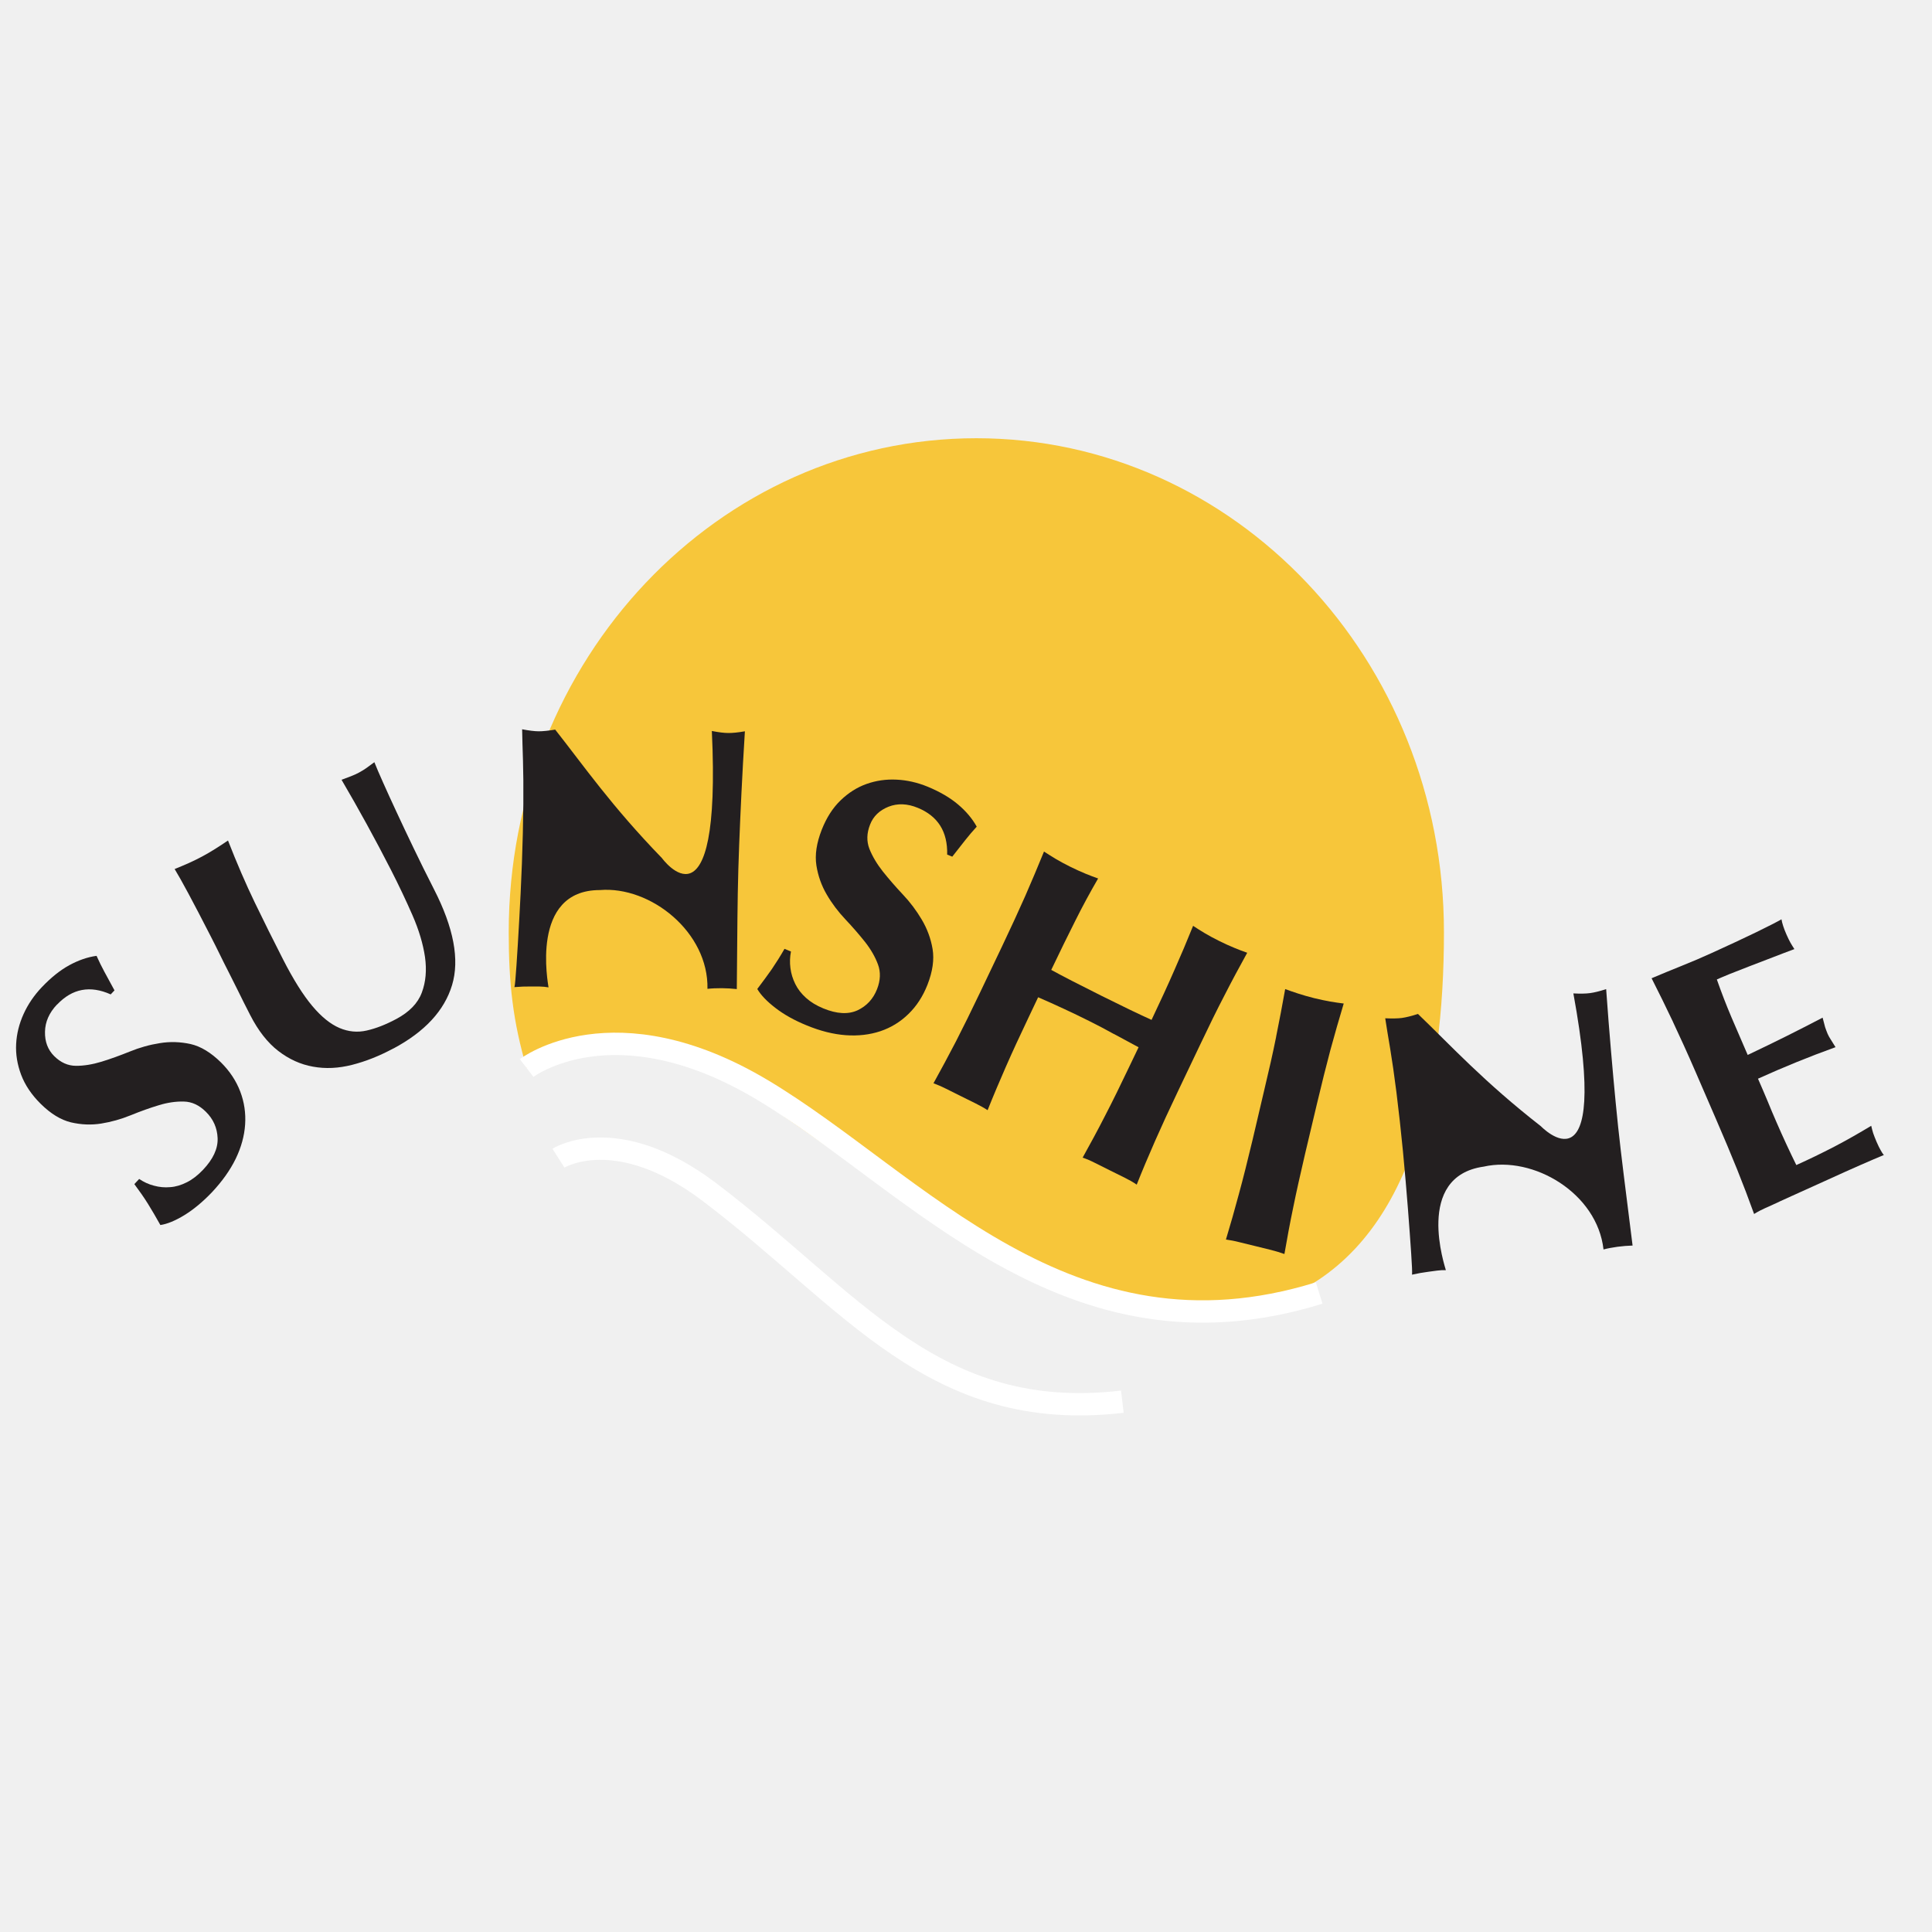
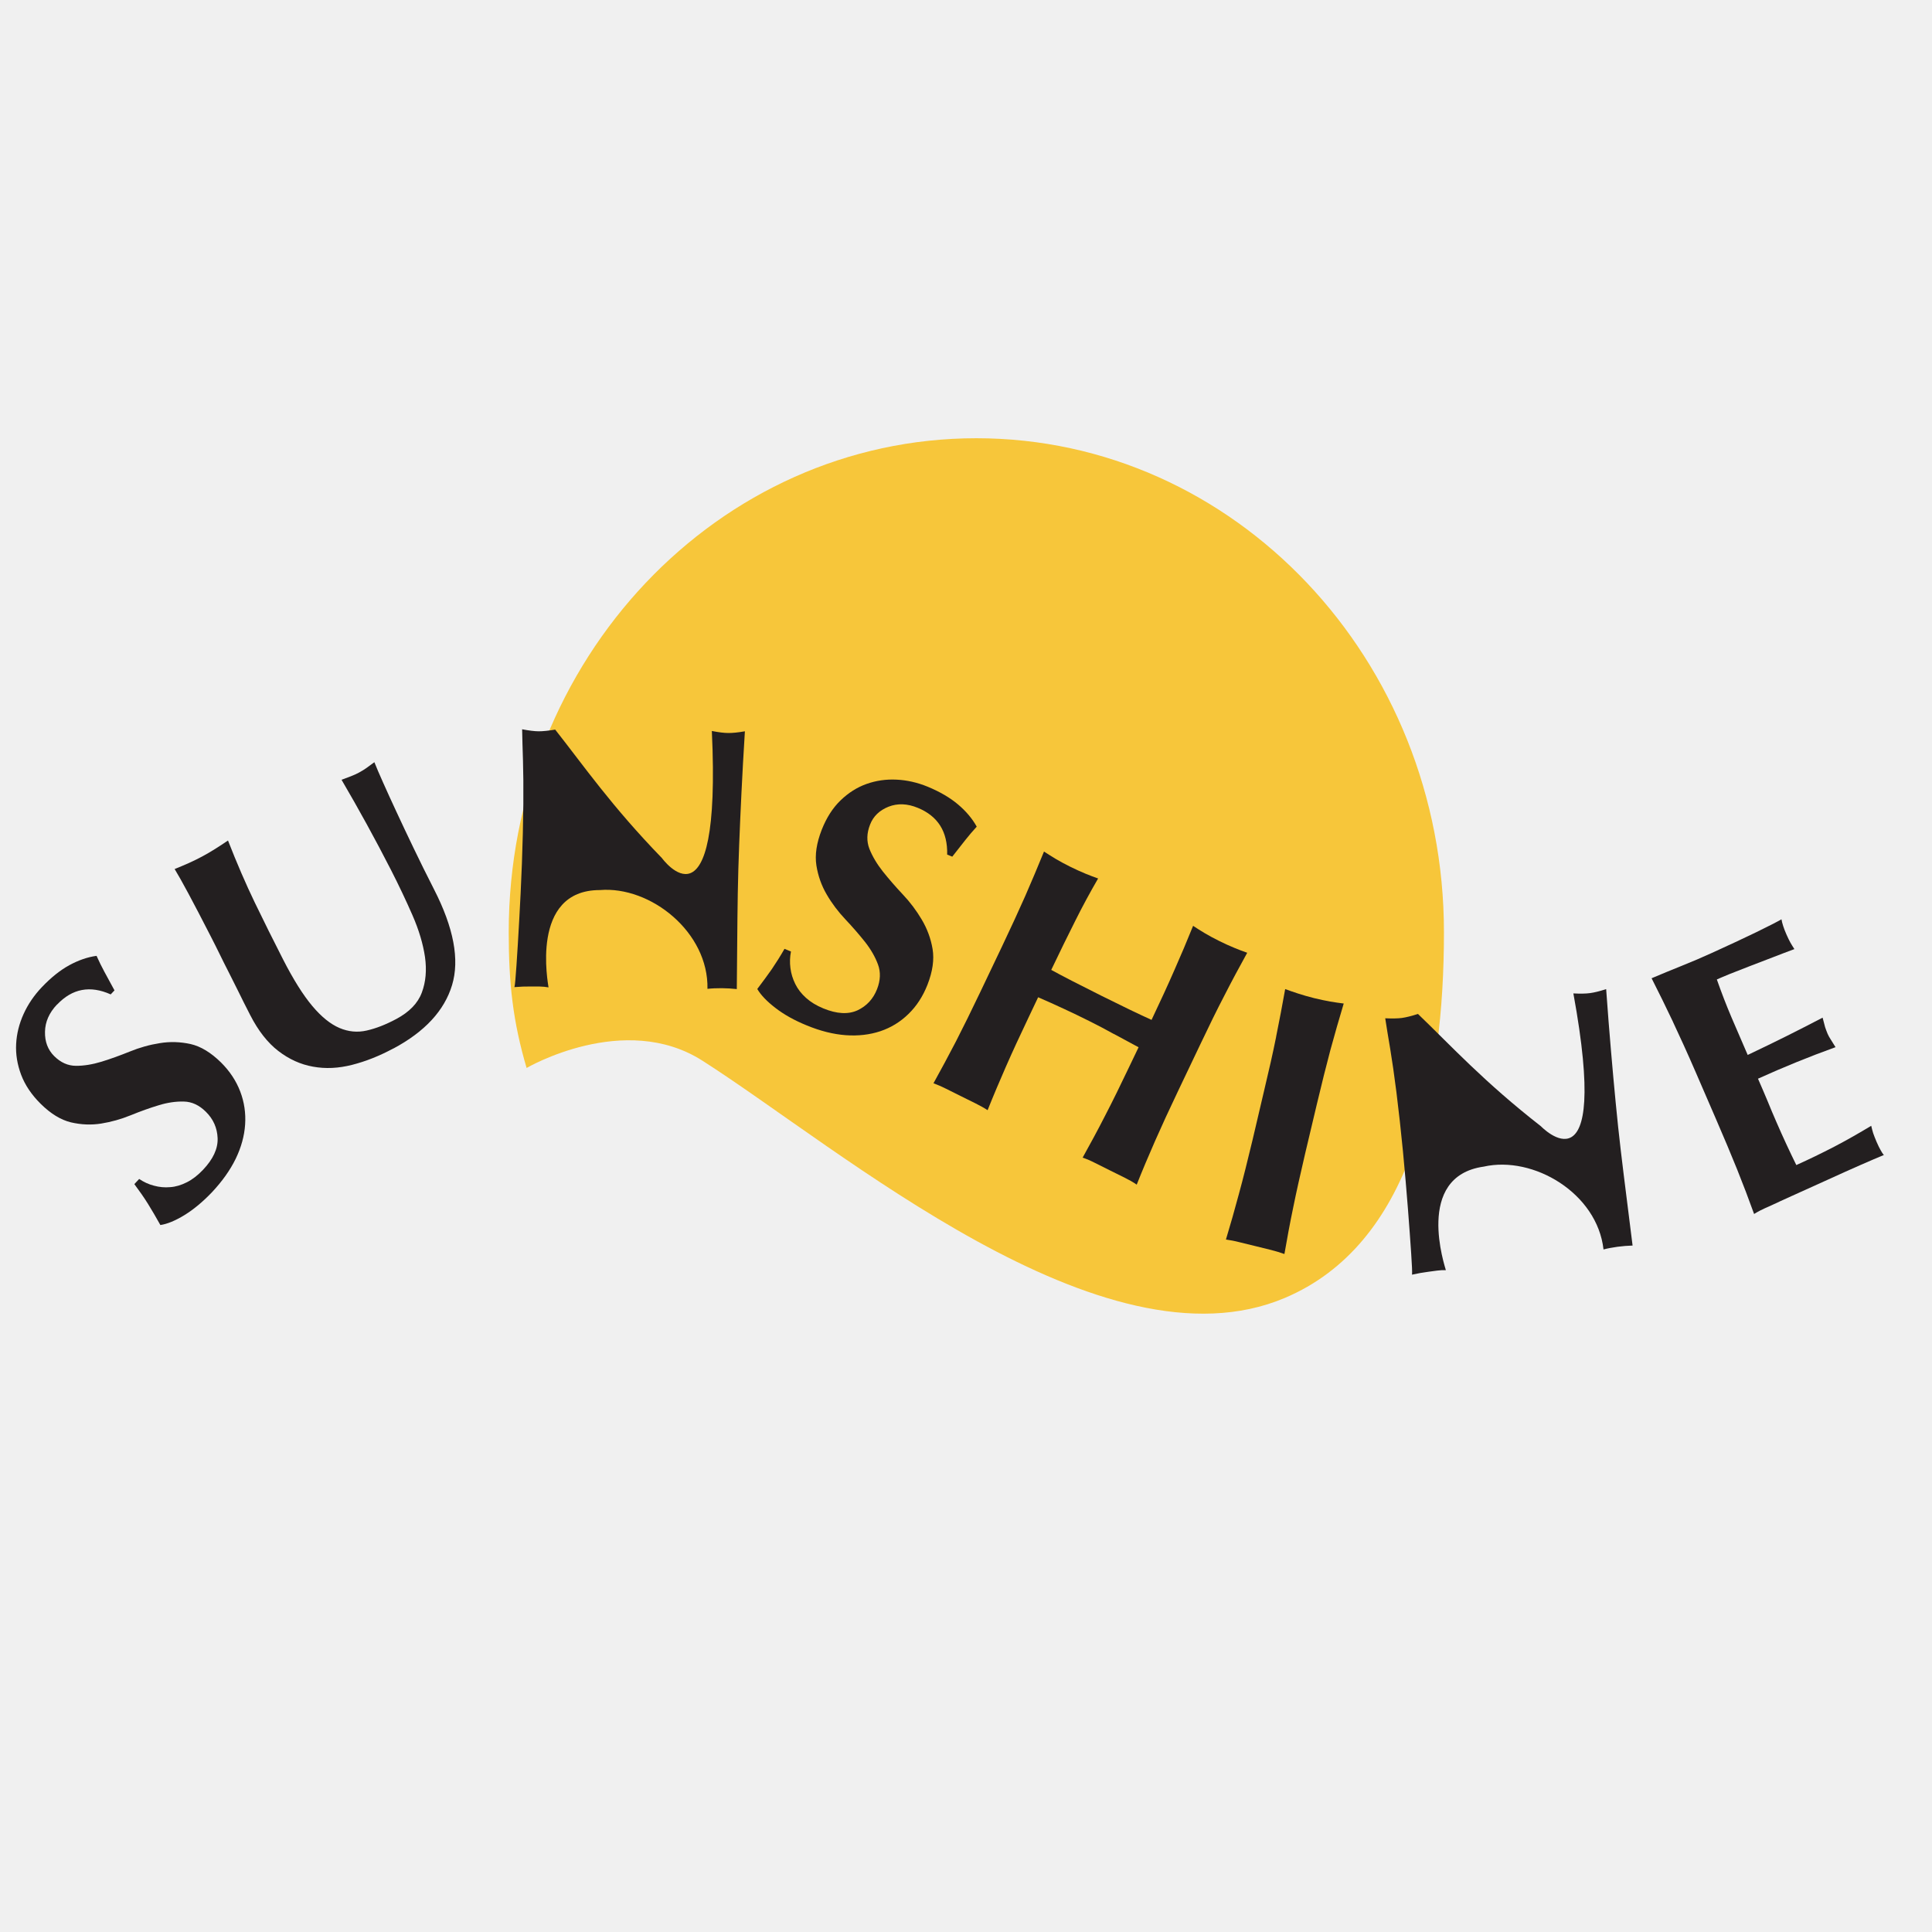
<svg xmlns="http://www.w3.org/2000/svg" id="Layer_1" viewBox="0 0 432 432">
  <defs>
-     <style>.cls-1{fill:#f7c63a;}.cls-2{fill:#231f20;}.cls-3{fill:none;stroke:#fff;stroke-miterlimit:10;stroke-width:5px;}</style>
+     <style>.cls-1{fill:#f7c63a;}.cls-2{fill:#231f20;}</style>
  </defs>
  <path class="cls-1" d="M322.87,208.45c0,34.22-7.28,69.81-35.6,81.78-40.74,17.21-99.36-33.39-130.21-53.06-17.47-11.14-39.31,1.63-39.31,1.63-3.06-10.39-4-18.9-4-30.35,0-61.01,46.81-110.46,104.56-110.46s104.56,49.45,104.56,110.46Z" />
  <g>
    <path class="cls-2" d="M12.74,224.62c-1.75,1.84-2.64,3.88-2.68,6.09-.05,2.21,.64,4.03,2.06,5.44,1.44,1.43,3.06,2.16,4.85,2.17,1.78,.01,3.69-.3,5.73-.92,2.04-.63,4.14-1.39,6.32-2.27,2.18-.89,4.41-1.52,6.71-1.88,2.3-.38,4.58-.3,6.88,.2,2.28,.52,4.55,1.9,6.8,4.11,1.96,1.95,3.39,4.11,4.3,6.49s1.27,4.85,1.1,7.4-.88,5.12-2.11,7.66c-1.24,2.54-3.01,5.03-5.29,7.46-2.06,2.16-4.13,3.88-6.18,5.14-2.07,1.26-3.86,1.99-5.37,2.21-.99-1.78-1.92-3.36-2.8-4.78-.87-1.39-1.88-2.84-3.02-4.37l1.08-1.15c1.02,.68,2.11,1.2,3.3,1.5,1.19,.33,2.4,.44,3.63,.33,1.24-.08,2.48-.46,3.73-1.09,1.26-.63,2.44-1.56,3.59-2.76,2.28-2.4,3.38-4.75,3.29-7.1-.09-2.29-.96-4.26-2.62-5.9-1.5-1.49-3.13-2.25-4.92-2.29-1.78-.05-3.66,.22-5.64,.83-1.99,.6-4.06,1.34-6.24,2.23s-4.38,1.5-6.61,1.86c-2.24,.36-4.5,.26-6.77-.27-2.27-.55-4.53-1.93-6.76-4.14-2.04-2.02-3.5-4.19-4.37-6.49-.87-2.31-1.24-4.6-1.12-6.9s.68-4.53,1.67-6.71,2.35-4.17,4.06-5.97c2.06-2.17,4.11-3.81,6.16-4.93,2.06-1.12,4.09-1.82,6.09-2.09,.56,1.26,1.15,2.44,1.74,3.54,.6,1.09,1.36,2.49,2.27,4.18l-.85,.9c-4.59-2.06-8.59-1.31-11.98,2.27Z" />
    <path class="cls-2" d="M87.93,234.45c-3.1,1.67-6.16,2.88-9.19,3.65-3.05,.78-5.94,.92-8.74,.41-2.79-.49-5.38-1.67-7.77-3.51s-4.49-4.52-6.29-8.04c-1.02-1.98-1.91-3.76-2.68-5.34-.77-1.57-1.51-3.03-2.19-4.37s-1.34-2.62-1.94-3.88c-.61-1.26-1.27-2.55-1.95-3.89-2.06-4.02-3.74-7.24-5.06-9.7-1.31-2.44-2.34-4.27-3.07-5.46,1.03-.41,2.07-.86,3.13-1.32,1.06-.48,2.06-.97,3.03-1.49s1.95-1.09,2.93-1.71,1.92-1.23,2.84-1.86c1.98,5.07,3.98,9.7,6,13.89s4.13,8.41,6.3,12.67c2.31,4.52,4.49,7.99,6.54,10.43,2.04,2.43,4.07,4.07,6.09,4.93,2,.85,4.03,1.04,6.08,.57,2.06-.46,4.26-1.32,6.64-2.59,2.91-1.56,4.81-3.52,5.69-5.9,.89-2.36,1.12-5.01,.71-7.95-.43-2.92-1.36-6.05-2.8-9.34-1.44-3.3-3.05-6.69-4.82-10.16-1.75-3.41-3.54-6.8-5.38-10.15-1.83-3.33-3.71-6.66-5.66-9.98,.73-.26,1.43-.53,2.1-.79s1.27-.53,1.8-.82c.63-.34,1.22-.7,1.76-1.09,.53-.38,1.1-.79,1.68-1.23,.45,1.15,1.11,2.66,1.95,4.55s1.83,4.06,2.97,6.51c1.14,2.44,2.4,5.15,3.82,8.08,1.4,2.94,2.94,6.02,4.58,9.25,4.42,8.62,5.77,15.77,4.05,21.46-1.72,5.69-6.09,10.42-13.13,14.18Z" />
    <path class="cls-2" d="M117.02,179.78c.03-3.86,0-7.12-.08-9.74-.09-2.64-.15-4.96-.19-6.97,1.52,.29,2.76,.44,3.69,.45,.93,0,2.16-.12,3.7-.38,6.46,8.18,12.54,17.04,23.87,28.73,0,0,13.36,18.41,11.16-28.42,1.54,.3,2.76,.45,3.7,.45,.92,.01,2.15-.11,3.69-.38-.32,5.09-.57,9.68-.77,13.79-.2,4.11-.37,7.99-.51,11.62-.15,3.63-.24,7.22-.31,10.78-.05,3.55-.11,7.35-.13,11.38l-.09,10.07c-1.1-.12-2.22-.19-3.37-.2-1.2,0-2.27,.04-3.19,.15,.28-12.66-12.71-23.03-24.06-22.09-15.75,0-11.52,21.15-11.48,21.76-.65-.12-1.31-.18-1.96-.19-.65,0-1.28-.01-1.88-.01-1.26-.01-2.52,.03-3.78,.14,.12-.45,.27-2.05,.45-4.78,.19-2.75,.39-6.09,.61-10.02,.23-3.95,.43-8.22,.61-12.84,.17-4.62,.28-9.04,.32-13.29Z" />
    <path class="cls-2" d="M205.21,180.63c-2.32-.96-4.51-1.04-6.53-.25-2.02,.81-3.41,2.13-4.13,4-.76,1.93-.8,3.73-.15,5.42,.67,1.68,1.67,3.37,3.01,5.07,1.35,1.69,2.83,3.4,4.45,5.12,1.63,1.72,3.05,3.61,4.25,5.64,1.2,2.02,2.02,4.22,2.42,6.58,.39,2.36,.01,5.03-1.15,7.99-1.02,2.59-2.43,4.77-4.25,6.53-1.8,1.76-3.9,3.05-6.28,3.85-2.38,.79-4.96,1.09-7.73,.89s-5.69-.93-8.74-2.19c-2.75-1.12-5.08-2.42-7-3.91-1.92-1.47-3.27-2.9-4.05-4.23,1.22-1.61,2.31-3.09,3.26-4.45,.93-1.37,1.88-2.87,2.83-4.53l1.44,.6c-.24,1.22-.28,2.46-.12,3.7s.52,2.42,1.08,3.55c.55,1.13,1.35,2.17,2.4,3.11,1.04,.94,2.32,1.72,3.85,2.35,3.05,1.26,5.6,1.39,7.67,.44,2.06-.97,3.51-2.54,4.37-4.73,.77-1.97,.84-3.81,.21-5.52s-1.59-3.37-2.89-5.03c-1.31-1.64-2.76-3.33-4.39-5.05-1.62-1.72-3.02-3.56-4.18-5.56-1.16-1.98-1.94-4.15-2.31-6.5-.37-2.36,.03-5.01,1.19-7.98,1.06-2.69,2.46-4.89,4.22-6.58,1.75-1.69,3.69-2.92,5.81-3.67s4.35-1.08,6.71-.96c2.34,.11,4.65,.64,6.93,1.57,2.74,1.13,5.01,2.46,6.8,3.97s3.19,3.17,4.19,4.97c-.92,1.01-1.78,2.01-2.54,2.98-.77,.98-1.74,2.23-2.93,3.73l-1.14-.46c.12-5.14-2.07-8.62-6.6-10.47Z" />
    <path class="cls-2" d="M249.03,231.19c-1.82-1.01-3.66-1.98-5.53-2.91-1.87-.94-3.75-1.84-5.65-2.72-1.9-.89-3.79-1.73-5.72-2.57l-2.04,4.3c-1.99,4.17-3.71,7.89-5.16,11.2-1.44,3.29-2.82,6.54-4.1,9.75-.79-.52-1.68-1.01-2.66-1.5-.99-.49-2.1-1.04-3.33-1.65s-2.34-1.17-3.31-1.65c-.99-.49-1.92-.9-2.8-1.22,1.68-3.02,3.34-6.13,5-9.31,1.64-3.2,3.46-6.88,5.45-11.06l4.89-10.26c1.99-4.18,3.7-7.91,5.16-11.2,1.44-3.29,2.84-6.62,4.21-9.98,.79,.52,1.66,1.05,2.6,1.63,.95,.56,2.03,1.15,3.26,1.76s2.36,1.12,3.38,1.54c1.02,.41,1.95,.78,2.86,1.09-1.82,3.14-3.53,6.3-5.1,9.45-1.59,3.15-3.39,6.83-5.38,10.99,1.26,.7,2.78,1.49,4.57,2.42,1.78,.92,3.99,2.03,6.64,3.36,2.67,1.32,4.84,2.39,6.52,3.2s3.26,1.54,4.7,2.2c1.98-4.17,3.69-7.88,5.1-11.12,1.44-3.24,2.83-6.54,4.19-9.91,.77,.52,1.66,1.07,2.59,1.63,.96,.56,2.03,1.16,3.26,1.76,1.23,.61,2.38,1.13,3.39,1.54,1.02,.42,1.95,.78,2.86,1.09-1.76,3.18-3.47,6.36-5.1,9.56-1.66,3.18-3.47,6.87-5.45,11.05l-4.89,10.26c-2,4.18-3.71,7.91-5.16,11.2-1.44,3.28-2.83,6.56-4.11,9.78-.77-.55-1.66-1.04-2.64-1.53s-2.08-1.04-3.31-1.64c-1.23-.63-2.35-1.17-3.34-1.67-.96-.49-1.9-.9-2.8-1.2,1.68-3.03,3.37-6.13,5-9.33,1.66-3.2,3.47-6.88,5.45-11.05l2.06-4.3c-1.84-.98-3.69-1.98-5.53-2.98Z" />
    <path class="cls-2" d="M285.34,231.83c.71-3.53,1.4-7.08,2.03-10.67,.89,.32,1.83,.67,2.89,1,1.05,.35,2.24,.68,3.56,1.02,1.32,.32,2.52,.57,3.62,.77,1.09,.18,2.1,.33,3.02,.44-1.04,3.48-2.05,6.95-2.99,10.43-.93,3.48-1.92,7.48-3,12l-2.63,11.09c-1.05,4.52-1.96,8.54-2.67,12.06-.74,3.53-1.38,7.02-1.97,10.43-.89-.32-1.86-.61-2.93-.89-1.04-.25-2.25-.55-3.57-.88-1.35-.33-2.53-.63-3.6-.88-1.07-.28-2.06-.46-2.98-.58,1-3.31,1.97-6.7,2.9-10.19,.96-3.5,1.95-7.49,3.03-11.99l2.6-11.08c1.08-4.51,1.99-8.54,2.7-12.08Z" />
    <path class="cls-2" d="M312.24,244.19c-.49-3.83-.95-7.05-1.38-9.63-.45-2.6-.81-4.89-1.12-6.87,1.55,.07,2.8,.05,3.71-.07,.93-.13,2.13-.42,3.61-.9,7.49,7.2,14.7,15.13,27.5,25.12,0,0,15.7,16.37,7.25-29.71,1.56,.08,2.8,.06,3.73-.07,.91-.12,2.12-.41,3.6-.89,.36,5.09,.73,9.67,1.08,13.77,.35,4.1,.7,7.97,1.05,11.58,.34,3.62,.73,7.19,1.14,10.72,.42,3.52,.88,7.29,1.39,11.29l1.25,9.98c-1.1,.03-2.22,.12-3.36,.27-1.19,.17-2.24,.36-3.14,.6-1.41-12.58-15.67-21.03-26.79-18.52-15.6,2.2-8.58,22.56-8.46,23.16-.66-.03-1.32,0-1.97,.09-.65,.09-1.27,.17-1.87,.25-1.25,.16-2.5,.38-3.73,.66,.06-.46,0-2.07-.19-4.8-.18-2.75-.43-6.09-.73-10.02-.3-3.94-.68-8.2-1.11-12.8-.45-4.6-.93-9-1.46-13.21Z" />
    <path class="cls-2" d="M374.08,228.48c-1.55-3.26-3.13-6.5-4.78-9.74,2.3-.97,4.54-1.9,6.79-2.8,2.24-.89,4.49-1.86,6.73-2.88,3.71-1.68,6.97-3.21,9.83-4.59,2.83-1.38,4.73-2.35,5.69-2.91,.16,.9,.51,2.02,1.1,3.36,.35,.81,.67,1.43,.91,1.87s.56,.92,.88,1.43c-1.5,.56-3.13,1.17-4.89,1.86s-3.47,1.34-5.16,1.98c-1.66,.64-3.15,1.23-4.49,1.76-1.31,.55-2.24,.93-2.8,1.19,1.02,2.9,2.11,5.74,3.29,8.51,1.18,2.77,2.38,5.56,3.61,8.37,3.23-1.53,6.12-2.94,8.71-4.23s5.26-2.66,8.04-4.11c.24,.94,.43,1.64,.56,2.13,.16,.48,.35,.98,.56,1.49,.19,.41,.4,.82,.67,1.22s.61,.98,1.1,1.76c-5.9,2.13-11.67,4.48-17.34,7.05,.72,1.63,1.42,3.28,2.11,4.92,.67,1.65,1.36,3.29,2.08,4.93,1.44,3.32,2.91,6.46,4.38,9.46,2.86-1.28,5.66-2.65,8.47-4.1,2.78-1.45,5.53-3.02,8.28-4.68,.13,.6,.29,1.15,.43,1.63,.16,.49,.43,1.15,.77,1.97s.67,1.42,.91,1.86,.48,.82,.72,1.07c-1.36,.57-3.05,1.28-5.05,2.16-1.98,.87-4.7,2.08-8.15,3.66-3.05,1.37-5.53,2.51-7.43,3.36-1.84,.85-3.34,1.5-4.46,2.05-1.12,.49-1.95,.87-2.54,1.17-.56,.3-1.02,.55-1.39,.79-1.18-3.28-2.43-6.56-3.77-9.91-1.34-3.33-2.94-7.13-4.78-11.38l-4.51-10.42c-1.84-4.25-3.55-7.99-5.08-11.24Z" />
  </g>
-   <path class="cls-3" d="M117.76,238.81s19.5-14.95,52.7,4.89c34.36,20.54,68.19,62.91,124.51,45.42" />
-   <path class="cls-3" d="M124.87,258.97s12.9-8.18,33.69,7.53c31.94,24.14,50.18,51.86,92.4,46.92" />
</svg>
